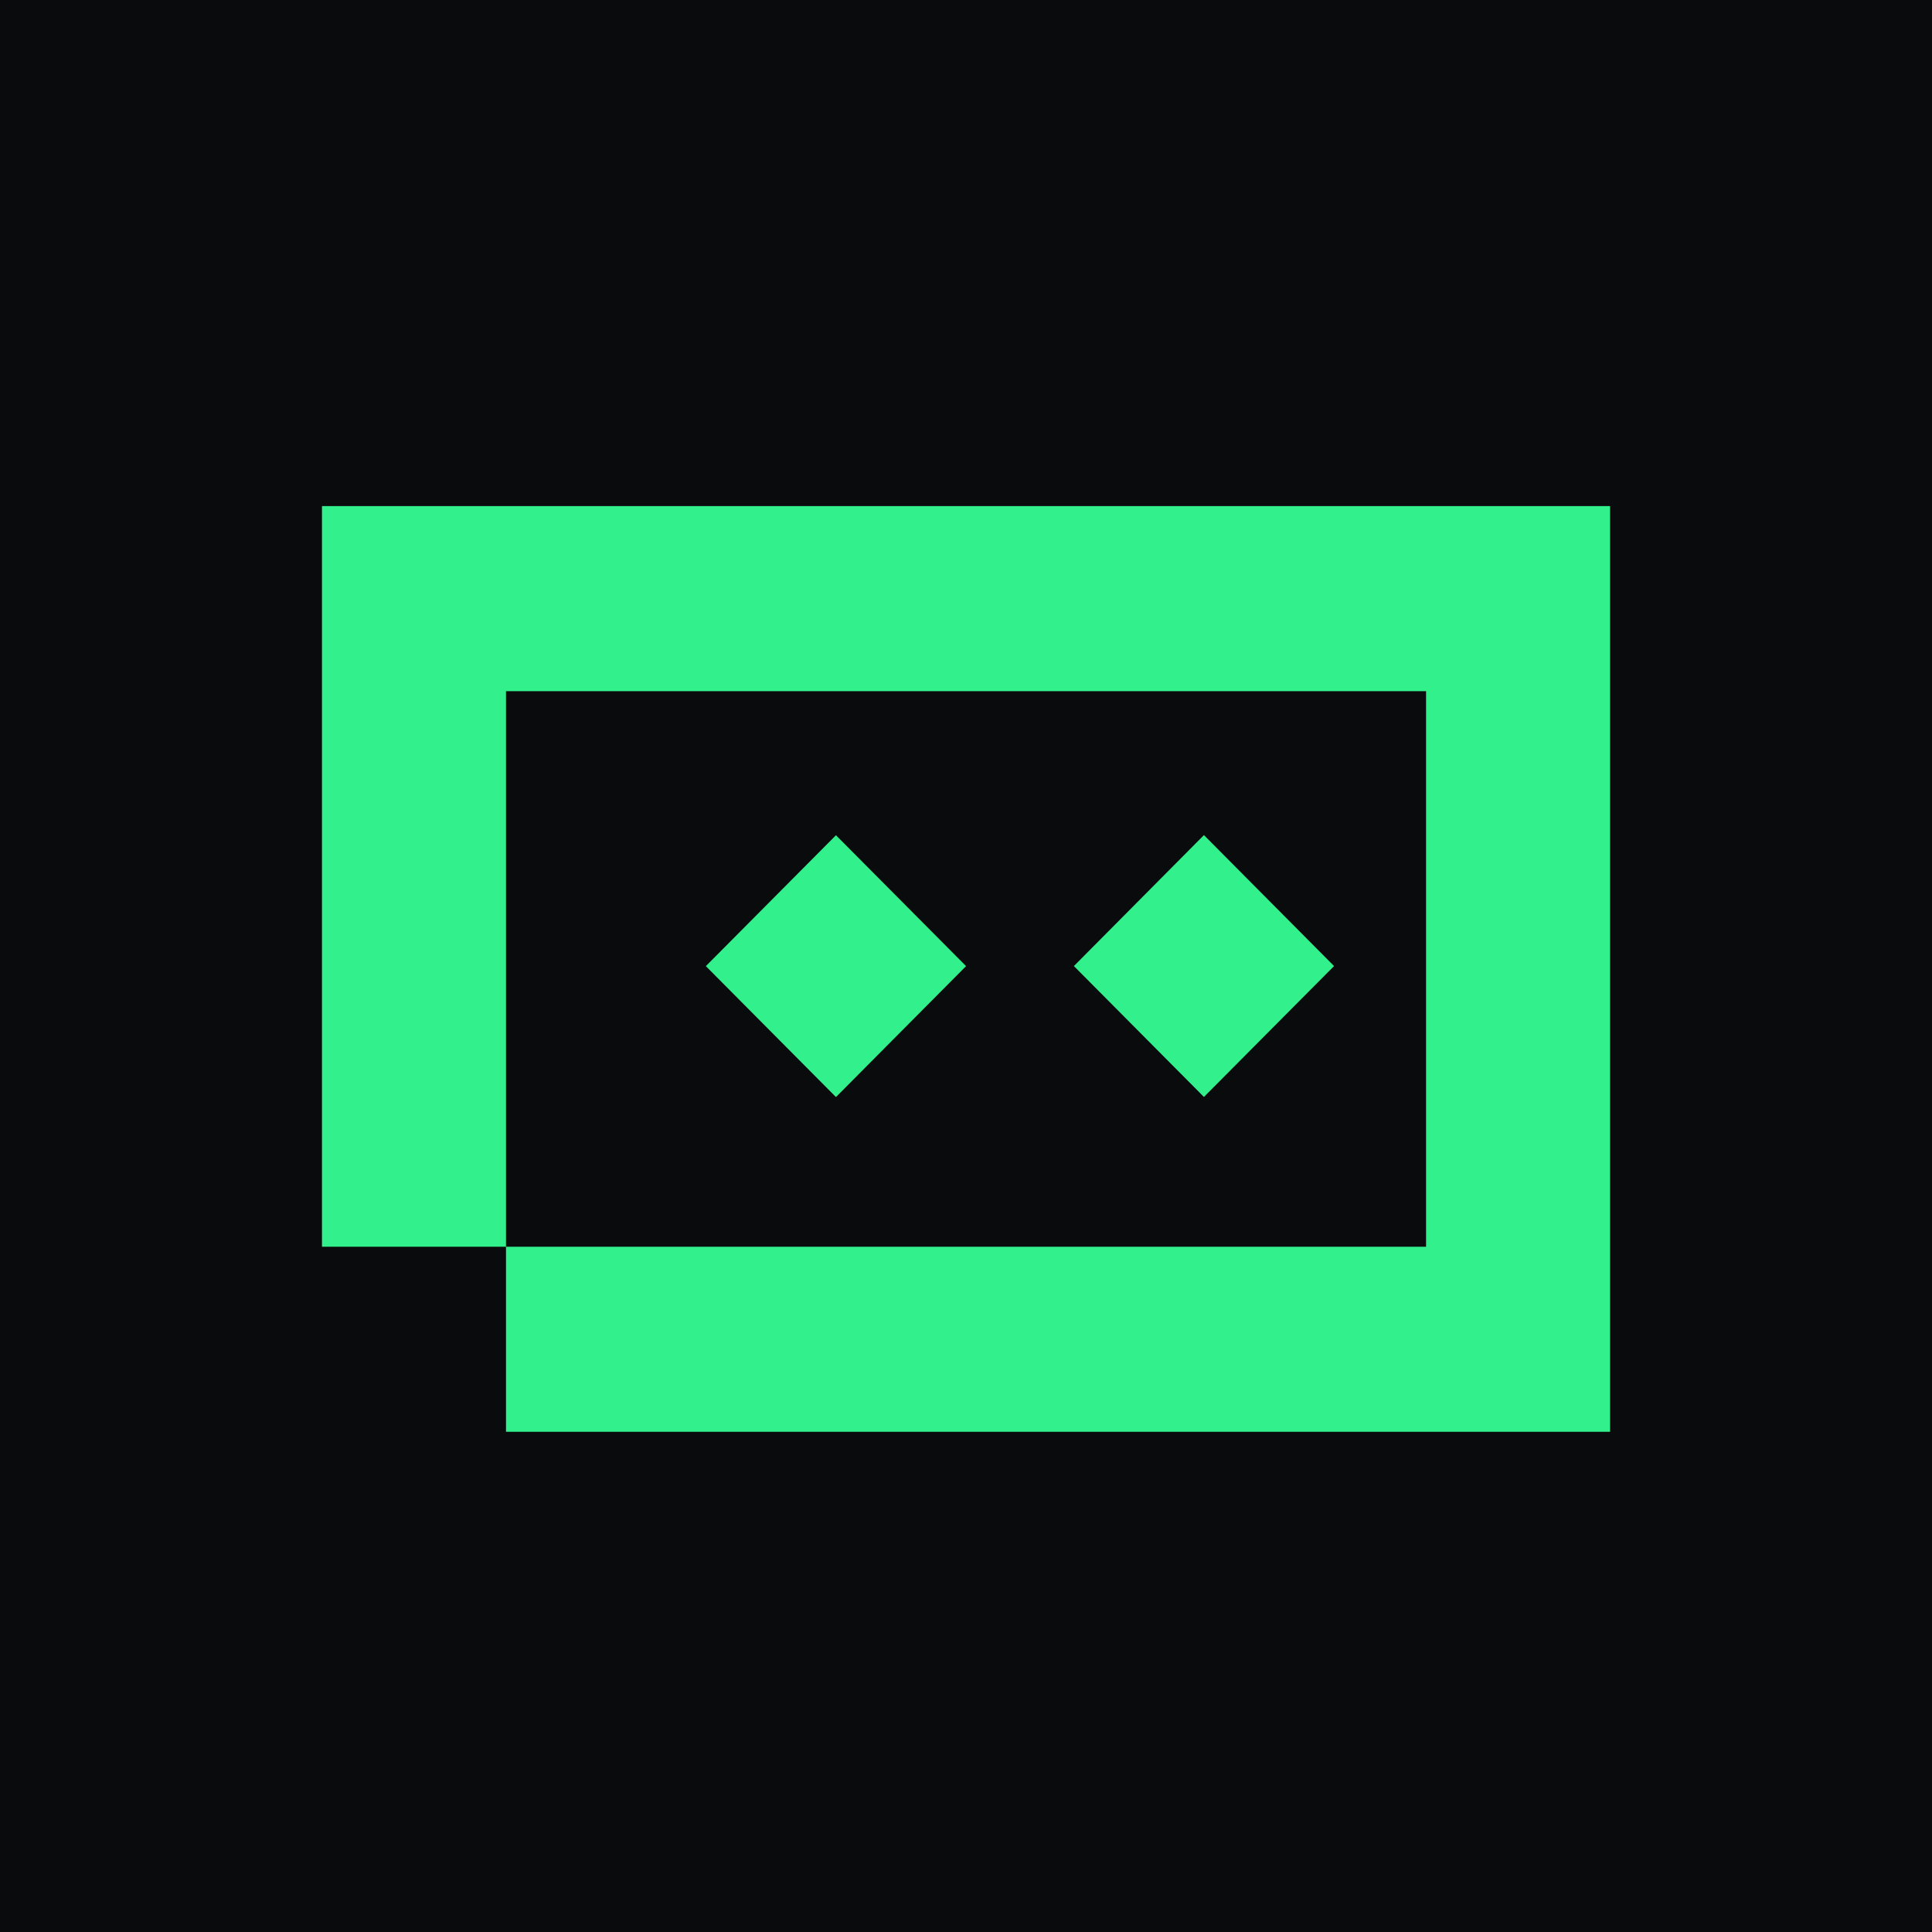
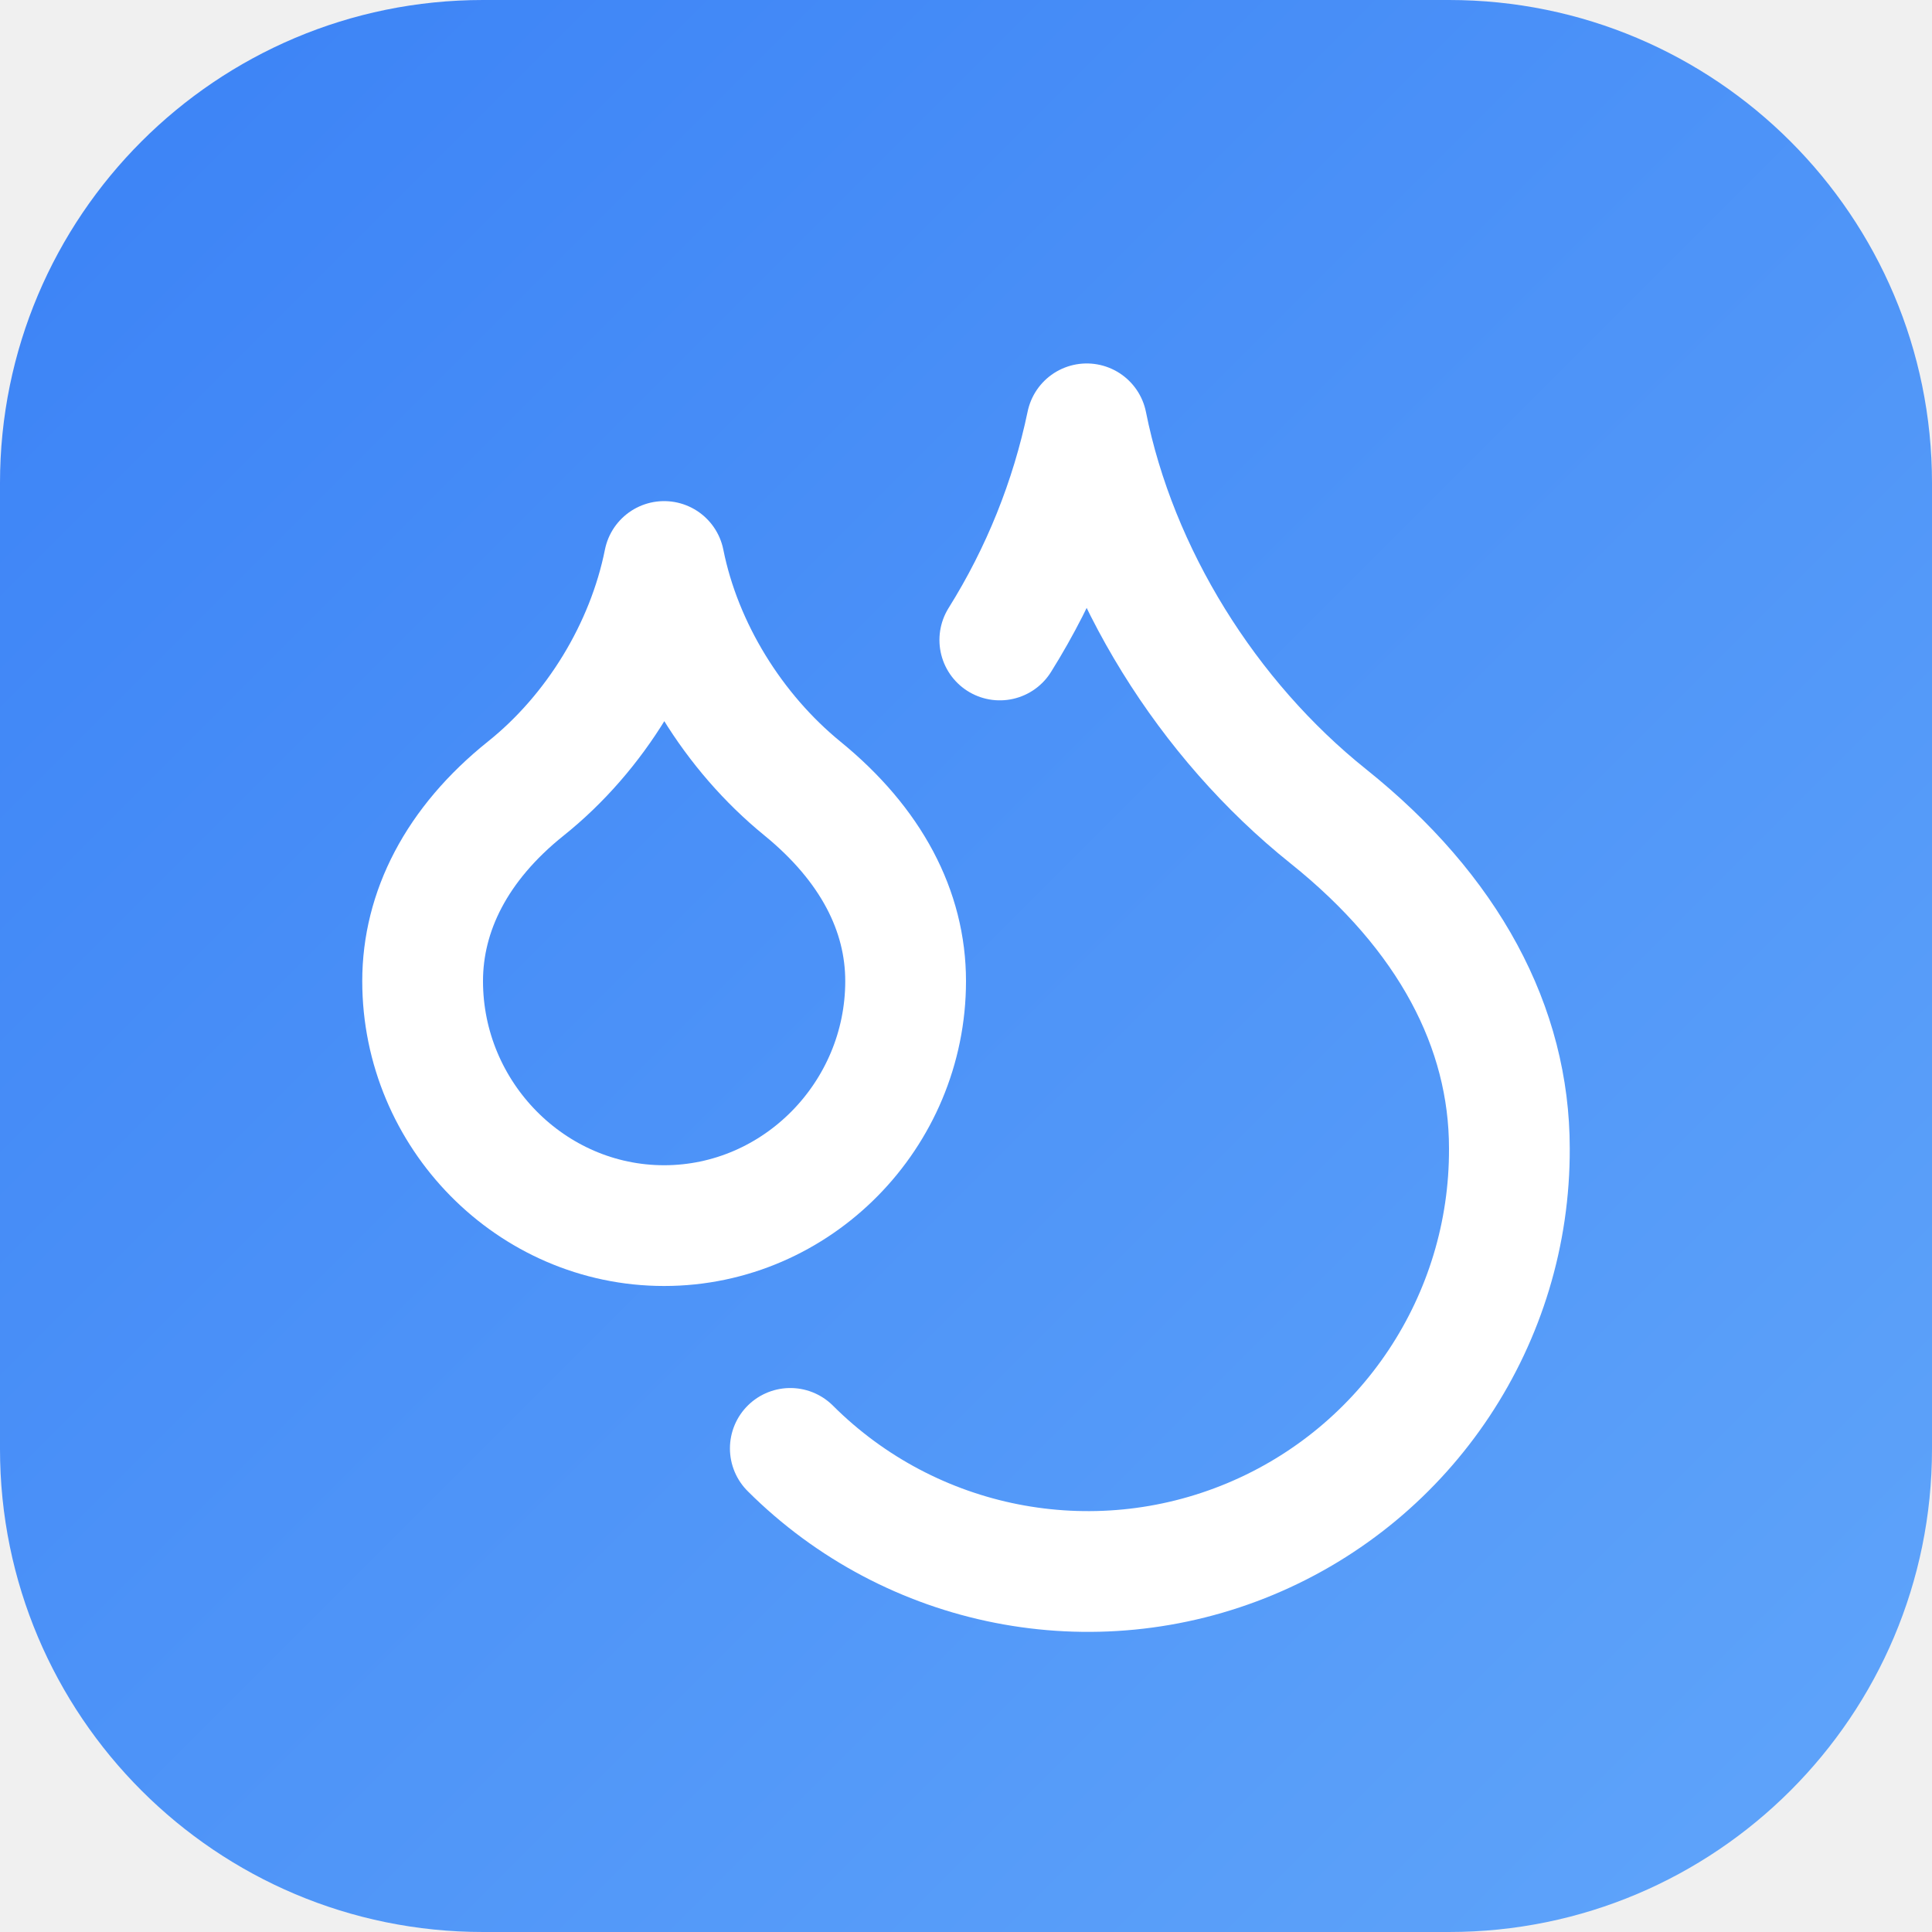
<svg xmlns="http://www.w3.org/2000/svg" width="32" height="32" viewBox="0 0 32 32" fill="none">
-   <rect width="32" height="32" fill="#0A0B0D" />
-   <path d="M26.668 23.715H8.381V20.65H5.333V8.382H26.668V23.715ZM8.381 20.65H23.62V11.448H8.381V20.65ZM16.001 16.002L13.846 18.171L11.691 16.002L13.846 13.834L16.001 16.002ZM22.096 16.001L19.941 18.169L17.787 16.001L19.941 13.832L22.096 16.001Z" fill="#32F08C" />
+   <defs>
+     <linearGradient id="bg" x1="0" y1="0" x2="1" y2="1">
+       <stop offset="0%" stop-color="#3B82F6" />
+       <stop offset="100%" stop-color="#60A5FA" />
+     </linearGradient>
+   </defs>
+   <rect width="32" height="32" rx="8" fill="url(#bg)" />
+   <g transform="translate(4,4)" stroke="#FFFFFF" stroke-width="2" stroke-linecap="round" stroke-linejoin="round" fill="none">
+     <path d="M7 16.3c2.2 0 4-1.83 4-4.05 0-1.16-.57-2.26-1.71-3.19S7.29 6.75 7 5.3c-.29 1.45-1.14 2.84-2.29 3.76S3 11.1 3 12.25c0 2.22 1.8 4.05 4 4.05z" />
+     <path d="M12.56 6.6A10.97 10.97 0 0 0 14 3.02c.5 2.5 2 4.9 4 6.5s3 3.5 3 5.5a6.98 6.98 0 0 1-11.91 4.97" />
+   </g>
</svg>
